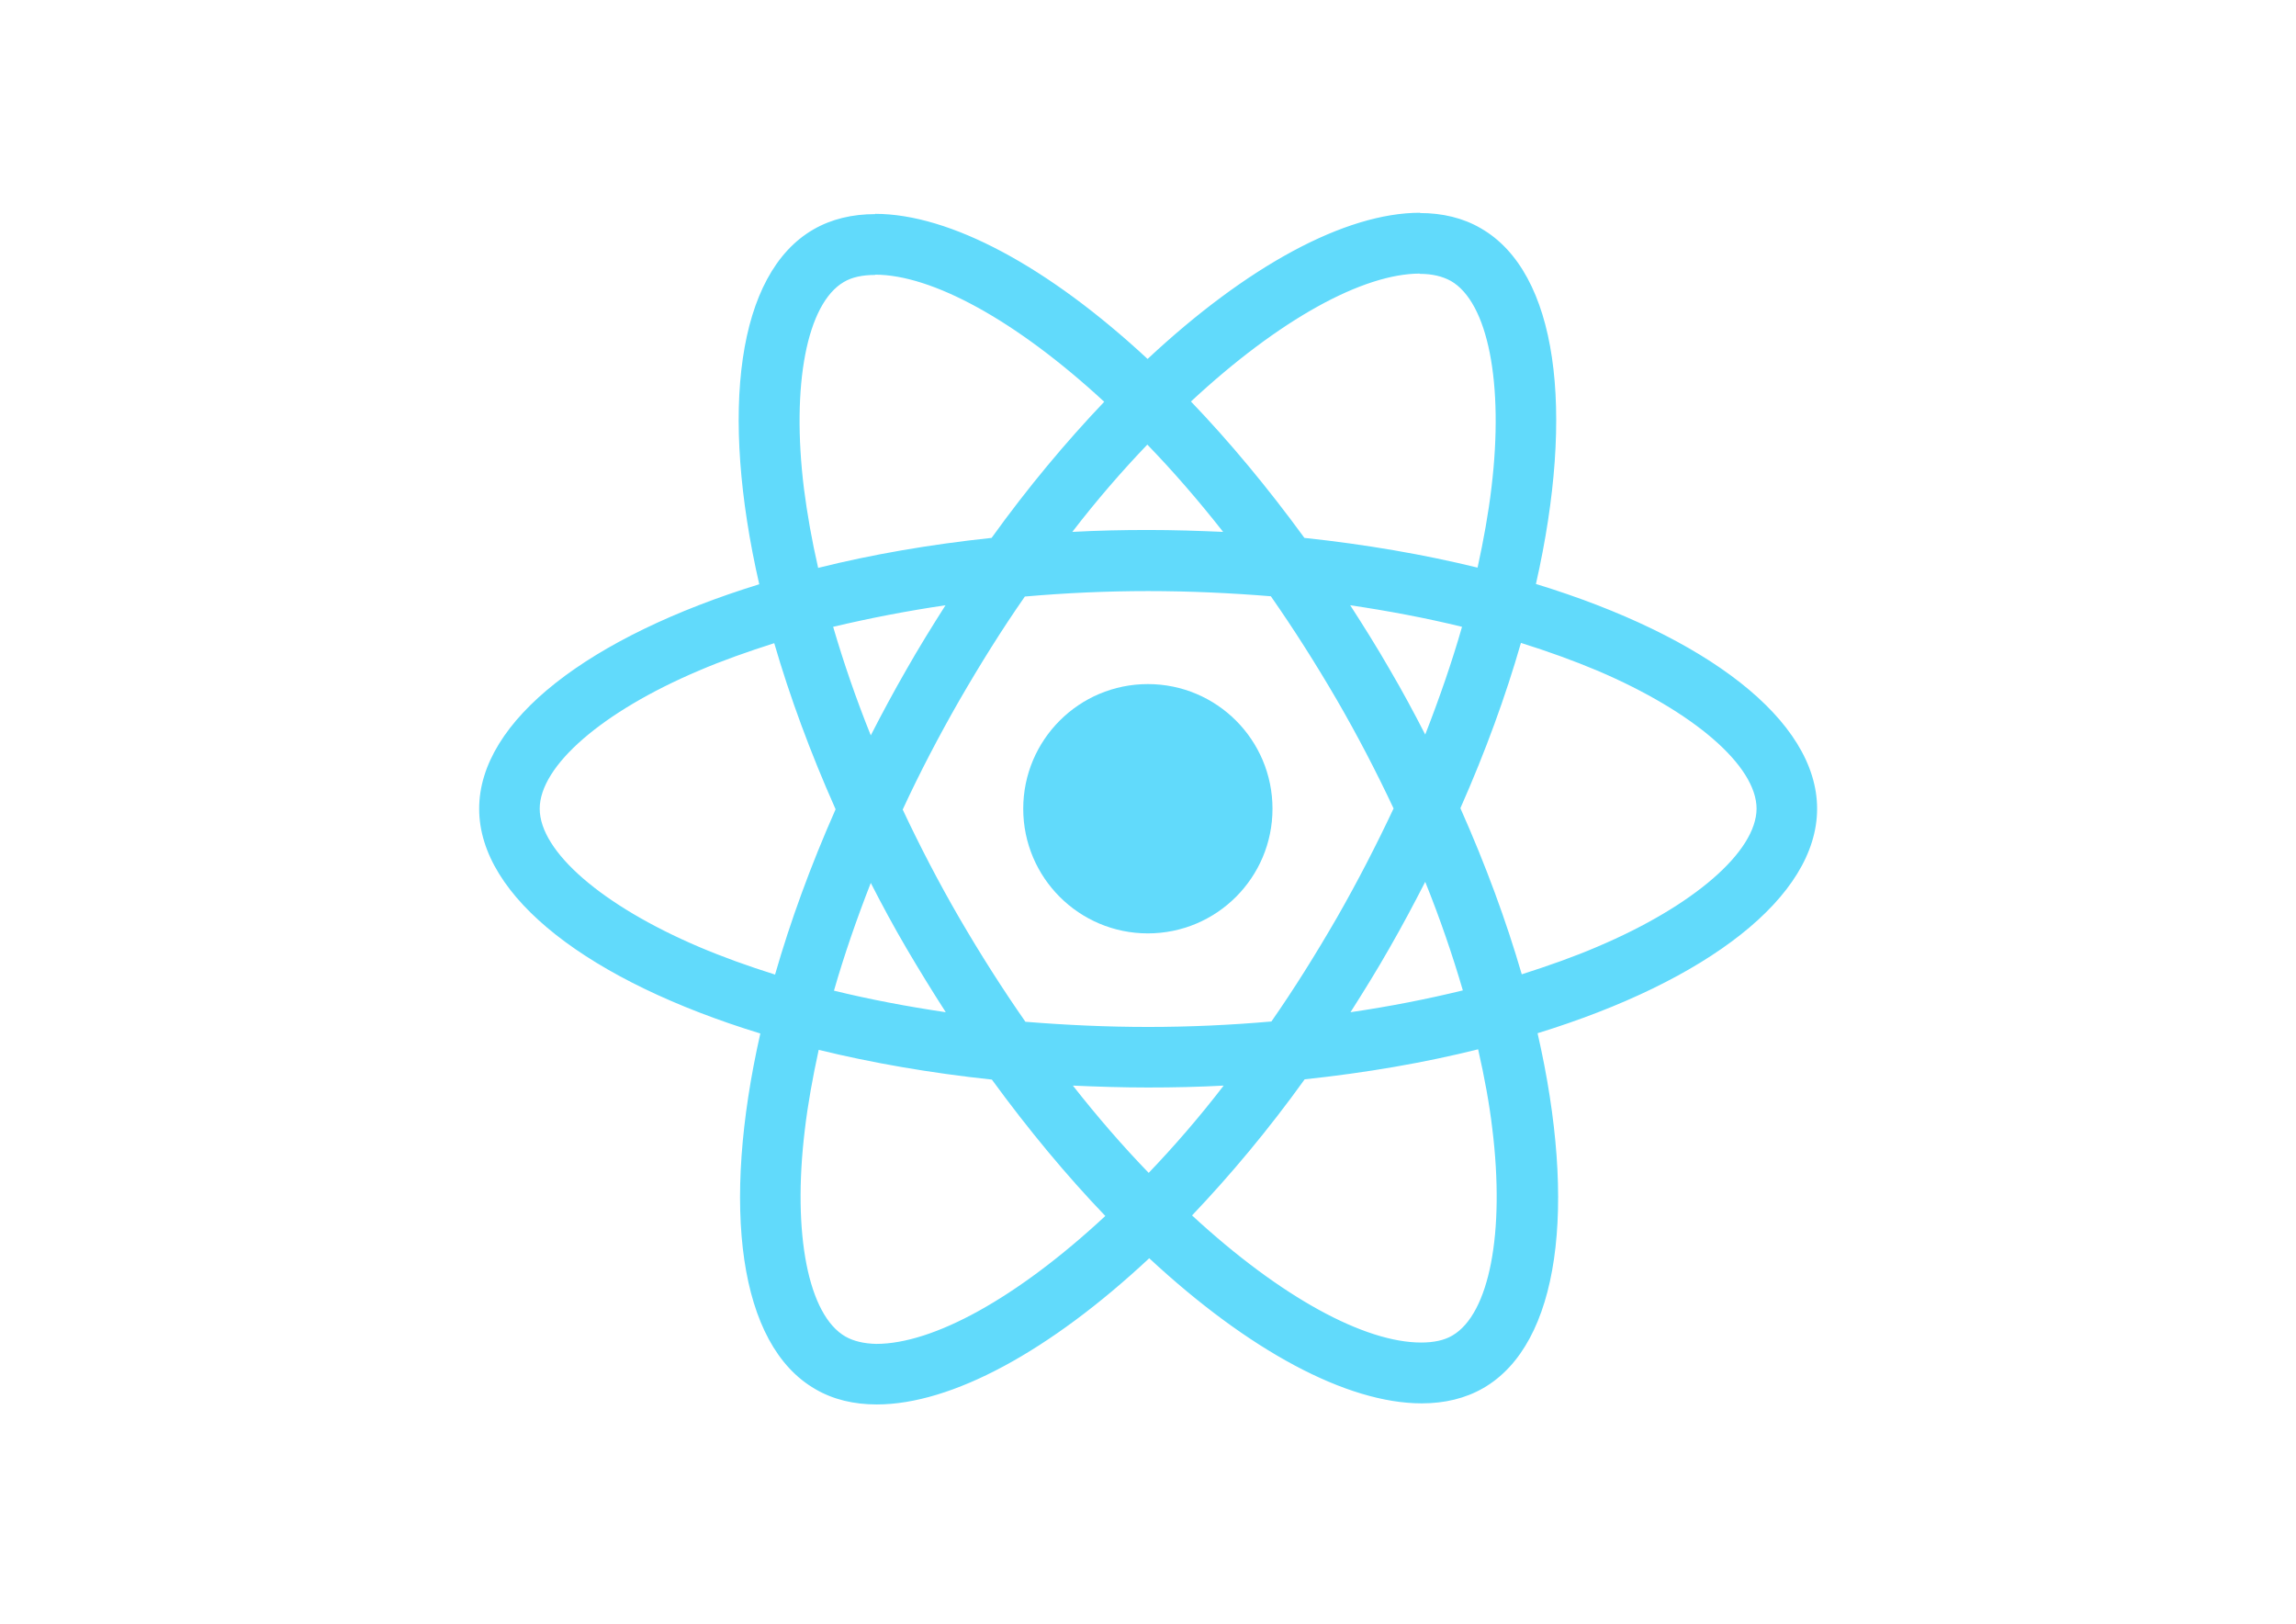
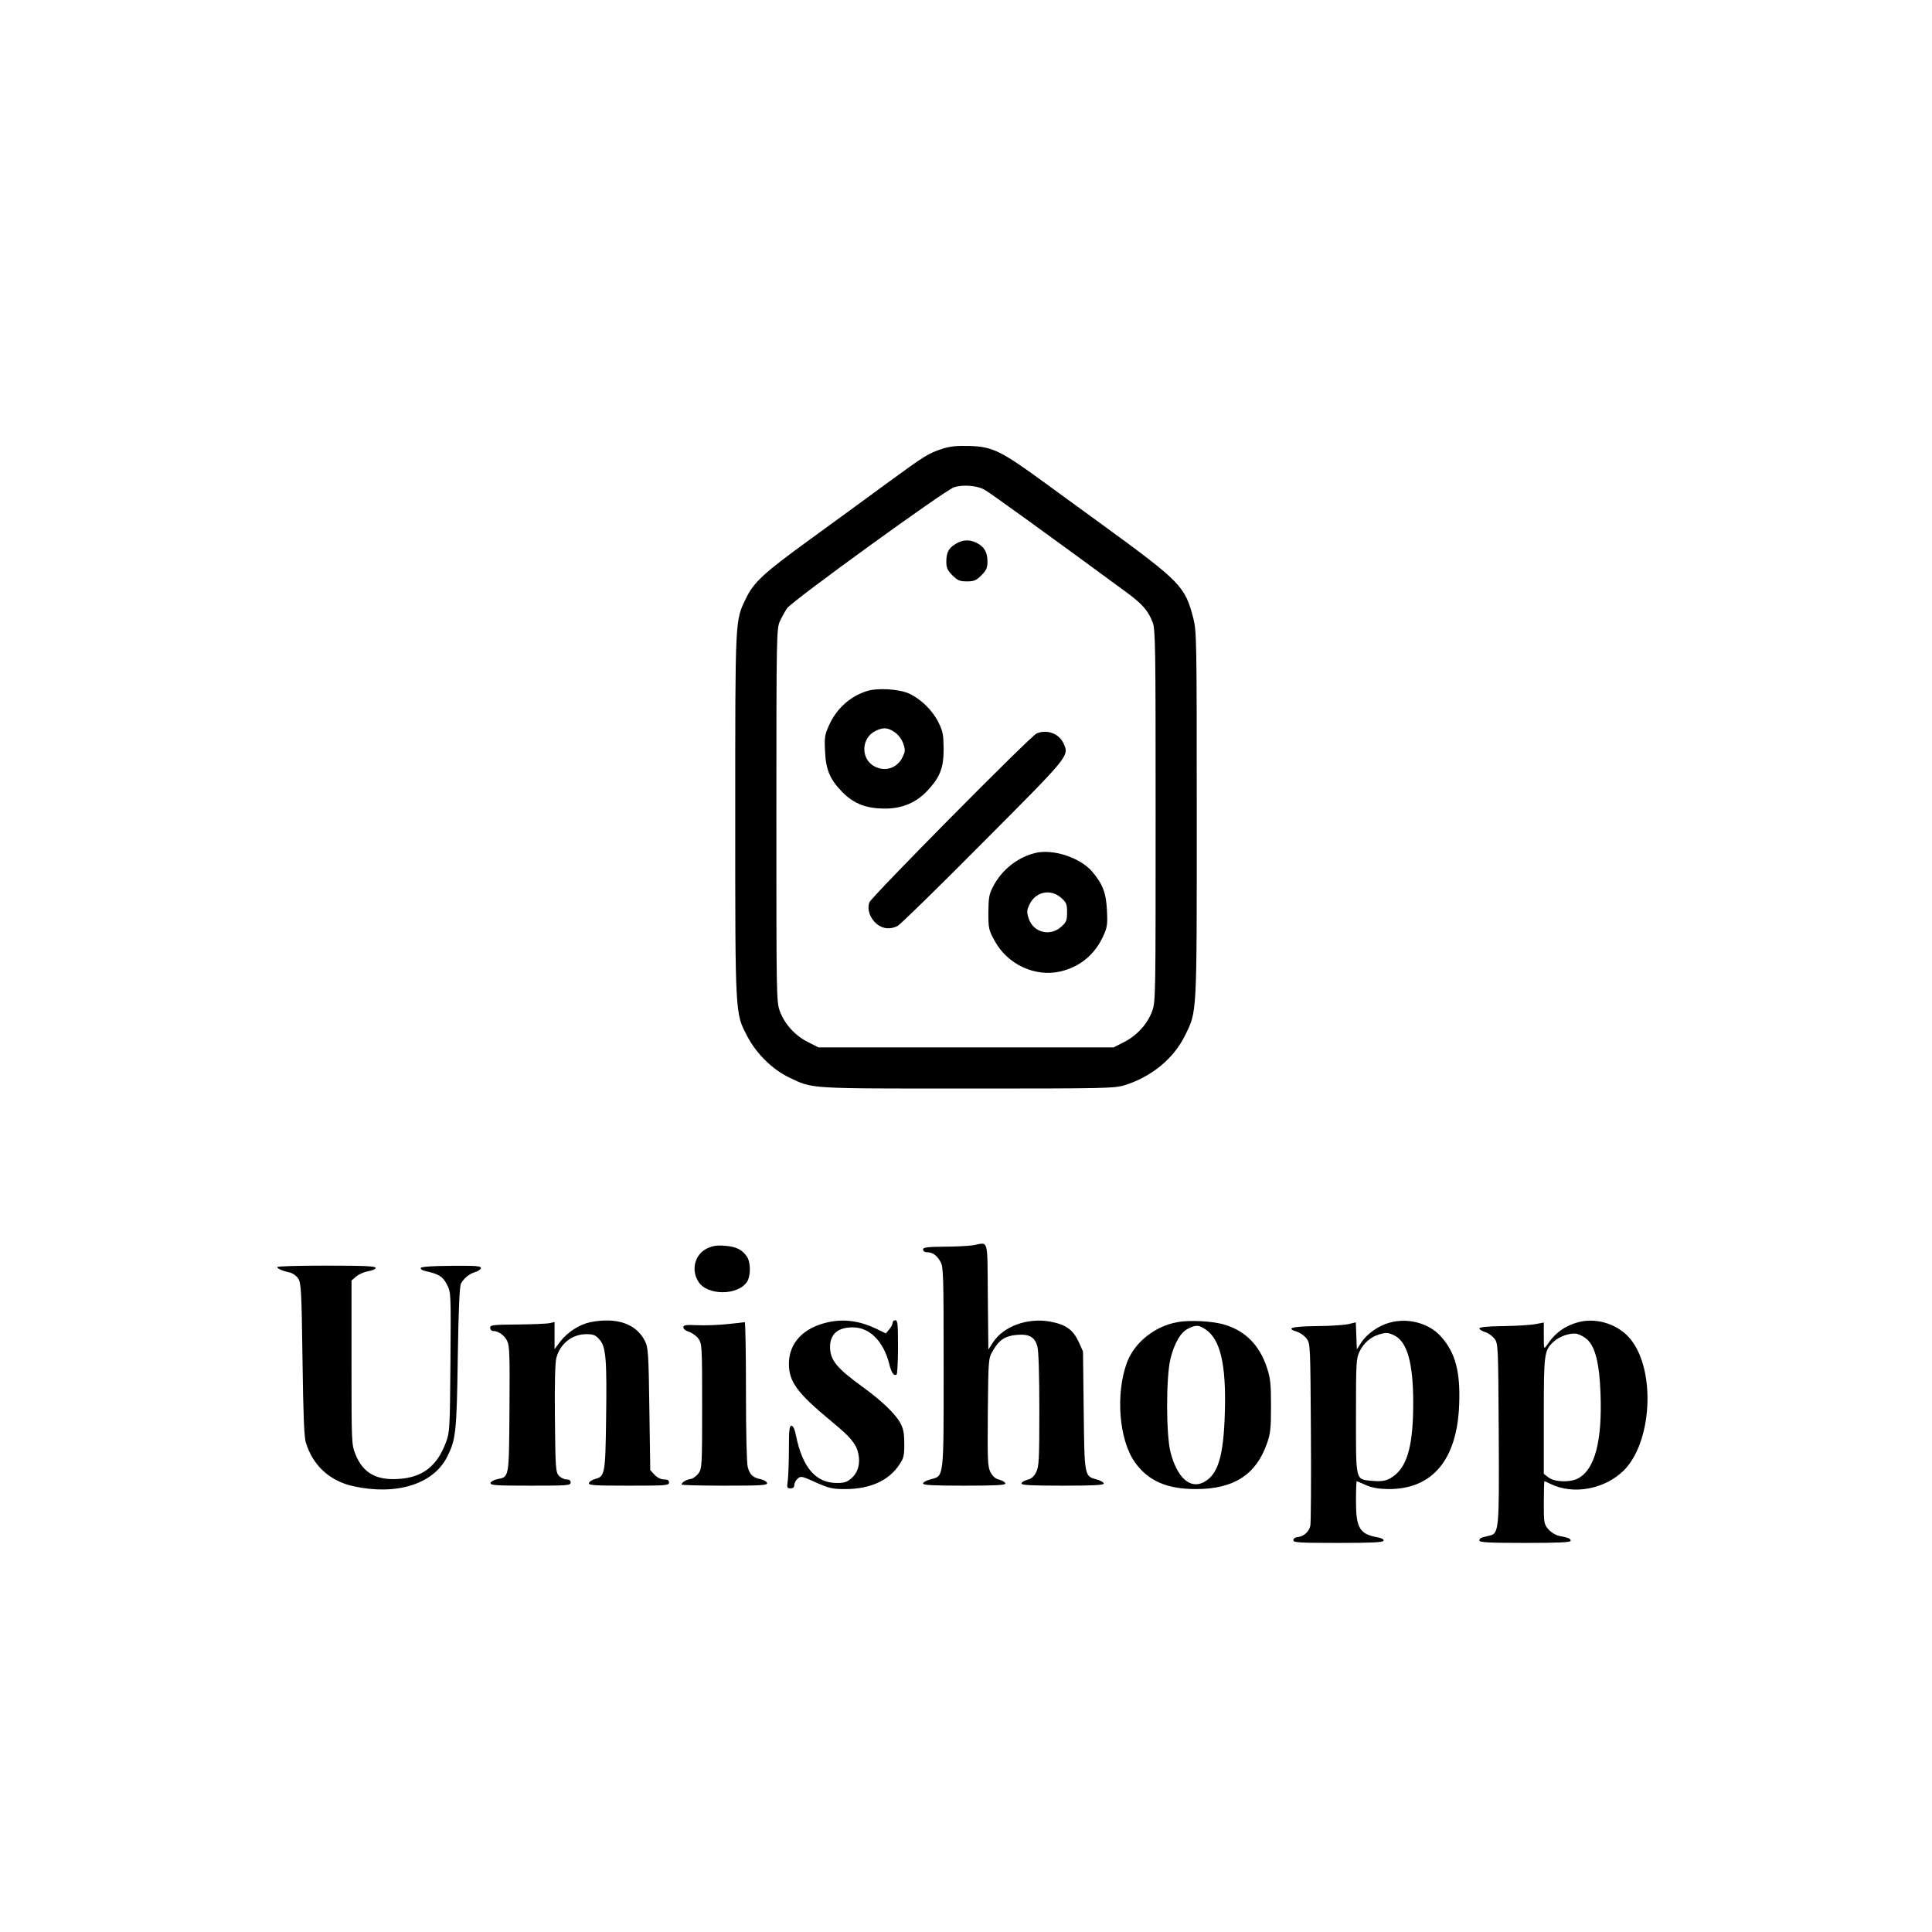
- <svg xmlns="http://www.w3.org/2000/svg" viewBox="0 0 841.9 595.3">
-   <g fill="#61DAFB">
-     <path d="M666.3 296.5c0-32.5-40.7-63.3-103.1-82.4 14.4-63.6 8-114.2-20.2-130.4-6.5-3.8-14.1-5.6-22.4-5.6v22.3c4.6 0 8.3.9 11.4 2.6 13.6 7.8 19.5 37.5 14.9 75.7-1.1 9.4-2.9 19.3-5.1 29.4-19.6-4.8-41-8.5-63.5-10.9-13.5-18.5-27.5-35.3-41.6-50 32.6-30.3 63.2-46.9 84-46.9V78c-27.5 0-63.5 19.6-99.9 53.6-36.4-33.8-72.4-53.2-99.9-53.2v22.3c20.7 0 51.4 16.5 84 46.6-14 14.7-28 31.4-41.3 49.9-22.6 2.4-44 6.1-63.6 11-2.3-10-4-19.7-5.2-29-4.7-38.2 1.1-67.9 14.6-75.8 3-1.8 6.9-2.6 11.5-2.6V78.5c-8.4 0-16 1.8-22.6 5.6-28.1 16.2-34.4 66.7-19.9 130.1-62.2 19.2-102.7 49.9-102.7 82.3 0 32.5 40.7 63.3 103.1 82.4-14.4 63.6-8 114.2 20.2 130.4 6.5 3.8 14.1 5.6 22.5 5.6 27.5 0 63.5-19.6 99.9-53.6 36.4 33.8 72.4 53.2 99.9 53.2 8.4 0 16-1.8 22.6-5.6 28.1-16.2 34.4-66.7 19.9-130.1 62-19.1 102.5-49.9 102.5-82.3zm-130.2-66.7c-3.7 12.9-8.3 26.2-13.5 39.5-4.1-8-8.4-16-13.1-24-4.6-8-9.5-15.8-14.4-23.4 14.2 2.1 27.9 4.7 41 7.9zm-45.8 106.5c-7.8 13.5-15.8 26.3-24.1 38.2-14.9 1.3-30 2-45.2 2-15.1 0-30.2-.7-45-1.9-8.3-11.9-16.4-24.6-24.2-38-7.6-13.1-14.5-26.4-20.8-39.8 6.2-13.4 13.2-26.8 20.7-39.9 7.8-13.5 15.8-26.3 24.1-38.2 14.9-1.3 30-2 45.2-2 15.1 0 30.2.7 45 1.9 8.3 11.9 16.4 24.6 24.2 38 7.6 13.1 14.5 26.4 20.8 39.8-6.3 13.4-13.2 26.8-20.7 39.9zm32.3-13c5.4 13.4 10 26.8 13.8 39.8-13.1 3.2-26.9 5.9-41.2 8 4.9-7.7 9.8-15.6 14.4-23.7 4.6-8 8.9-16.1 13-24.1zM421.2 430c-9.3-9.6-18.6-20.3-27.8-32 9 .4 18.2.7 27.5.7 9.4 0 18.7-.2 27.8-.7-9 11.7-18.3 22.4-27.5 32zm-74.4-58.9c-14.2-2.1-27.9-4.7-41-7.9 3.7-12.9 8.3-26.2 13.5-39.5 4.1 8 8.4 16 13.1 24 4.7 8 9.5 15.8 14.4 23.4zM420.7 163c9.3 9.6 18.6 20.3 27.8 32-9-.4-18.2-.7-27.5-.7-9.4 0-18.7.2-27.8.7 9-11.7 18.3-22.4 27.5-32zm-74 58.9c-4.9 7.7-9.8 15.6-14.4 23.7-4.6 8-8.9 16-13 24-5.4-13.4-10-26.8-13.8-39.8 13.1-3.1 26.9-5.8 41.2-7.9zm-90.5 125.2c-35.4-15.1-58.3-34.9-58.3-50.6 0-15.7 22.9-35.6 58.3-50.6 8.6-3.7 18-7 27.7-10.1 5.7 19.6 13.2 40 22.5 60.9-9.2 20.8-16.6 41.1-22.2 60.6-9.9-3.1-19.3-6.5-28-10.2zM310 490c-13.6-7.8-19.5-37.5-14.9-75.7 1.1-9.4 2.9-19.3 5.1-29.4 19.6 4.8 41 8.5 63.5 10.9 13.5 18.5 27.5 35.3 41.6 50-32.6 30.3-63.2 46.9-84 46.9-4.5-.1-8.3-1-11.3-2.7zm237.2-76.2c4.7 38.2-1.1 67.9-14.6 75.8-3 1.8-6.9 2.6-11.5 2.6-20.7 0-51.4-16.5-84-46.6 14-14.7 28-31.4 41.3-49.9 22.6-2.4 44-6.1 63.6-11 2.3 10.1 4.1 19.8 5.2 29.1zm38.5-66.7c-8.6 3.7-18 7-27.7 10.1-5.7-19.6-13.2-40-22.5-60.9 9.2-20.8 16.6-41.1 22.2-60.6 9.9 3.1 19.3 6.5 28.1 10.2 35.4 15.1 58.3 34.9 58.3 50.6-.1 15.7-23 35.6-58.4 50.6zM320.8 78.4z" />
-     <circle cx="420.9" cy="296.5" r="45.7" />
-     <path d="M520.5 78.1z" />
+ <svg xmlns="http://www.w3.org/2000/svg" version="1.0" width="1080pt" height="1080pt" viewBox="0 0 1080 1080" preserveAspectRatio="xMidYMid meet">
+   <g transform="translate(0,1080) scale(0.1,-0.1)" fill="#000000" stroke="none">
+     <path d="M5270 8292 c-82 -27 -98 -37 -310 -192 -107 -79 -301 -220 -430 -314 -262 -190 -317 -241 -361 -333 -60 -125 -59 -103 -59 -1211 0 -1129 -1 -1104 68 -1236 50 -96 141 -185 233 -229 134 -64 96 -62 994 -62 768 0 824 1 880 18 151 47 275 148 339 278 68 138 66 102 66 1235 0 979 -1 1024 -19 1097 -47 181 -69 203 -516 529 -71 52 -215 157 -320 233 -241 176 -288 198 -415 202 -71 2 -109 -2 -150 -15z m231 -228 c23 -11 381 -270 785 -567 99 -72 131 -108 157 -175 16 -39 17 -132 17 -1082 0 -1020 0 -1040 -20 -1094 -27 -72 -85 -135 -156 -171 l-59 -30 -825 0 -825 0 -59 30 c-71 36 -129 99 -156 171 -20 54 -20 73 -20 1097 0 1014 1 1043 20 1085 11 24 29 56 40 72 30 42 883 660 933 676 48 16 126 10 168 -12z" />
+     <path d="M5343 7760 c-40 -24 -53 -48 -53 -100 0 -34 6 -48 34 -76 29 -29 41 -34 81 -34 40 0 52 5 81 34 28 28 34 41 34 78 0 50 -18 82 -60 103 -39 20 -79 19 -117 -5z" />
+     <path d="M4843 6936 c-92 -30 -167 -98 -208 -189 -24 -52 -27 -68 -23 -145 4 -105 28 -161 99 -232 64 -64 133 -90 237 -90 97 0 176 34 240 104 68 74 87 124 87 231 -1 78 -4 97 -29 147 -33 67 -99 131 -164 161 -59 26 -180 33 -239 13z m158 -229 c21 -14 39 -38 48 -63 12 -35 12 -44 -3 -75 -29 -62 -96 -85 -156 -54 -80 41 -77 159 4 199 43 21 68 20 107 -7z" />
+     <path d="M5795 6700 c-34 -14 -923 -913 -935 -944 -14 -39 2 -88 41 -121 34 -28 76 -32 117 -11 15 8 230 218 478 468 489 491 482 482 448 555 -26 53 -92 77 -149 53z" />
+     <path d="M5784 6031 c-98 -25 -184 -94 -232 -186 -23 -43 -26 -62 -27 -145 0 -90 2 -99 35 -159 72 -133 228 -205 370 -171 108 26 190 94 237 197 22 47 25 65 21 141 -4 98 -23 150 -83 220 -68 79 -222 129 -321 103z m148 -250 c29 -26 33 -35 33 -81 0 -46 -4 -55 -33 -81 -64 -57 -159 -31 -183 51 -10 32 -9 44 7 76 34 70 118 87 176 35z" />
+     <path d="M5440 3839 c-25 -4 -98 -8 -162 -8 -98 -1 -118 -4 -118 -16 0 -8 9 -15 21 -15 32 0 57 -18 76 -53 17 -29 18 -76 18 -592 0 -632 3 -604 -75 -625 -22 -6 -40 -16 -40 -23 0 -9 57 -12 230 -12 174 0 230 3 230 12 0 7 -15 16 -32 21 -23 5 -38 18 -51 42 -16 32 -17 64 -15 335 3 299 3 300 28 344 35 61 68 83 134 89 69 6 101 -12 115 -65 7 -23 11 -165 11 -353 0 -280 -2 -319 -18 -350 -12 -24 -27 -37 -49 -42 -18 -5 -33 -14 -33 -21 0 -9 56 -12 230 -12 173 0 230 3 230 12 0 7 -18 17 -40 23 -68 18 -68 17 -72 385 l-4 330 -25 56 c-32 67 -72 95 -158 111 -125 23 -259 -25 -318 -113 l-28 -43 -3 297 c-3 333 6 302 -82 286z" />
+     <path d="M3954 3822 c-70 -33 -93 -121 -49 -188 50 -77 220 -77 271 1 21 32 21 107 0 139 -26 40 -60 57 -123 62 -43 4 -68 0 -99 -14z" />
+     <path d="M1550 3717 c0 -9 33 -23 72 -31 15 -4 36 -18 45 -33 16 -24 19 -69 24 -453 4 -302 9 -437 19 -465 40 -129 134 -214 265 -243 241 -53 446 11 524 163 49 97 54 136 60 555 4 271 10 401 18 415 17 31 48 55 79 64 16 4 30 14 32 22 2 12 -25 14 -165 13 -112 -1 -168 -5 -171 -12 -2 -6 9 -14 25 -17 76 -17 98 -30 121 -75 23 -45 23 -45 20 -435 -3 -376 -4 -392 -26 -450 -49 -130 -129 -193 -259 -202 -128 -10 -203 32 -245 135 -23 57 -23 60 -23 515 l0 459 26 22 c15 13 45 26 68 30 22 3 41 12 41 19 0 9 -63 12 -275 12 -151 0 -275 -3 -275 -8z" />
+     <path d="M3300 3409 c-59 -12 -127 -55 -167 -107 l-33 -44 0 76 0 76 -26 -6 c-15 -4 -96 -7 -180 -8 -140 -1 -154 -3 -154 -18 0 -10 7 -18 15 -18 30 0 65 -24 80 -56 14 -29 15 -81 13 -383 -3 -388 -1 -376 -69 -390 -19 -4 -35 -13 -37 -21 -2 -13 31 -15 223 -15 208 0 225 1 225 18 0 11 -8 17 -23 17 -13 0 -32 9 -43 21 -18 20 -19 42 -22 320 -2 190 1 313 8 338 21 80 88 133 168 133 39 0 51 -5 73 -30 37 -41 42 -111 37 -454 -4 -299 -7 -312 -63 -326 -16 -5 -31 -15 -33 -23 -2 -12 32 -14 223 -14 208 0 225 1 225 18 0 12 -8 17 -28 17 -18 0 -38 10 -53 26 l-24 26 -5 341 c-4 307 -7 346 -24 379 -48 98 -158 136 -306 107z" />
+     <path d="M4635 3410 c-142 -29 -225 -116 -225 -234 0 -101 48 -165 242 -325 102 -84 134 -122 146 -176 12 -56 -1 -105 -37 -137 -25 -23 -41 -28 -82 -28 -118 0 -192 84 -229 263 -7 37 -16 57 -26 57 -11 0 -14 -24 -14 -129 0 -70 -3 -149 -6 -175 -6 -42 -5 -46 15 -46 14 0 21 6 21 18 0 11 8 27 19 36 17 16 23 15 102 -21 74 -33 93 -37 164 -37 139 0 243 47 302 136 25 36 28 51 28 117 0 58 -5 85 -22 116 -27 51 -106 126 -208 200 -148 107 -185 152 -185 227 1 71 44 108 127 108 95 0 172 -78 204 -205 12 -49 25 -68 41 -59 4 3 8 72 8 155 0 126 -2 149 -15 149 -8 0 -15 -6 -15 -14 0 -8 -8 -24 -19 -37 l-19 -23 -53 26 c-90 43 -176 56 -264 38z" />
+     <path d="M6582 3409 c-126 -22 -240 -113 -282 -225 -65 -175 -45 -433 44 -558 74 -104 178 -150 341 -150 212 0 336 80 397 254 20 56 23 85 23 210 0 124 -3 155 -23 215 -41 125 -121 206 -237 240 -64 20 -195 27 -263 14z m158 -41 c82 -56 115 -196 107 -463 -7 -247 -38 -349 -119 -391 -76 -39 -148 26 -185 169 -25 101 -25 419 0 522 23 89 57 148 99 168 44 22 59 21 98 -5z" />
+     <path d="M7767 3406 c-62 -17 -125 -62 -157 -110 l-25 -39 -3 75 -3 76 -42 -10 c-23 -5 -104 -11 -179 -11 -139 -2 -173 -12 -106 -32 17 -6 41 -23 52 -38 21 -28 21 -40 24 -520 2 -271 0 -507 -3 -525 -6 -34 -38 -62 -74 -65 -12 -1 -21 -8 -21 -17 0 -13 32 -15 250 -15 187 0 251 3 254 12 3 8 -9 15 -32 19 -102 18 -122 52 -122 204 0 60 2 110 4 110 2 0 25 -10 52 -22 35 -15 70 -21 124 -22 247 -2 386 164 397 474 7 184 -22 290 -103 380 -67 74 -184 105 -287 76z m27 -71 c72 -35 106 -153 106 -377 0 -224 -29 -342 -100 -402 -39 -32 -67 -40 -131 -34 -93 9 -89 -5 -89 361 0 305 1 323 21 364 22 45 61 79 107 93 40 12 51 12 86 -5z" />
+     <path d="M8827 3410 c-77 -20 -134 -60 -180 -130 -17 -24 -17 -22 -17 51 l0 76 -47 -9 c-27 -5 -108 -10 -180 -11 -90 -1 -133 -6 -133 -13 0 -6 14 -15 31 -20 18 -5 41 -22 53 -37 21 -28 21 -38 24 -527 3 -551 2 -563 -55 -575 -47 -11 -53 -14 -53 -27 0 -10 54 -13 255 -13 190 0 255 3 255 12 0 12 -11 17 -67 28 -18 4 -44 20 -58 37 -24 28 -25 36 -25 149 0 65 2 119 3 119 2 0 18 -7 34 -15 127 -63 305 -30 411 76 155 156 178 546 43 725 -65 87 -188 130 -294 104z m46 -98 c45 -43 68 -134 74 -303 10 -266 -32 -425 -127 -474 -44 -23 -131 -20 -164 6 l-26 20 0 326 c0 350 2 363 55 413 32 30 94 51 130 44 17 -4 42 -18 58 -32z" />
+     <path d="M4065 3398 c-49 -5 -125 -8 -167 -6 -65 3 -78 1 -78 -12 0 -9 14 -20 32 -25 17 -6 41 -23 52 -38 20 -28 21 -40 21 -377 0 -338 -1 -349 -21 -377 -12 -15 -32 -30 -45 -31 -24 -4 -49 -19 -49 -31 0 -3 108 -6 240 -6 206 0 240 2 238 15 -2 8 -18 17 -35 21 -44 9 -61 24 -73 68 -6 21 -10 193 -10 424 0 213 -3 386 -7 386 -5 -1 -48 -6 -98 -11z" />
  </g>
</svg>
